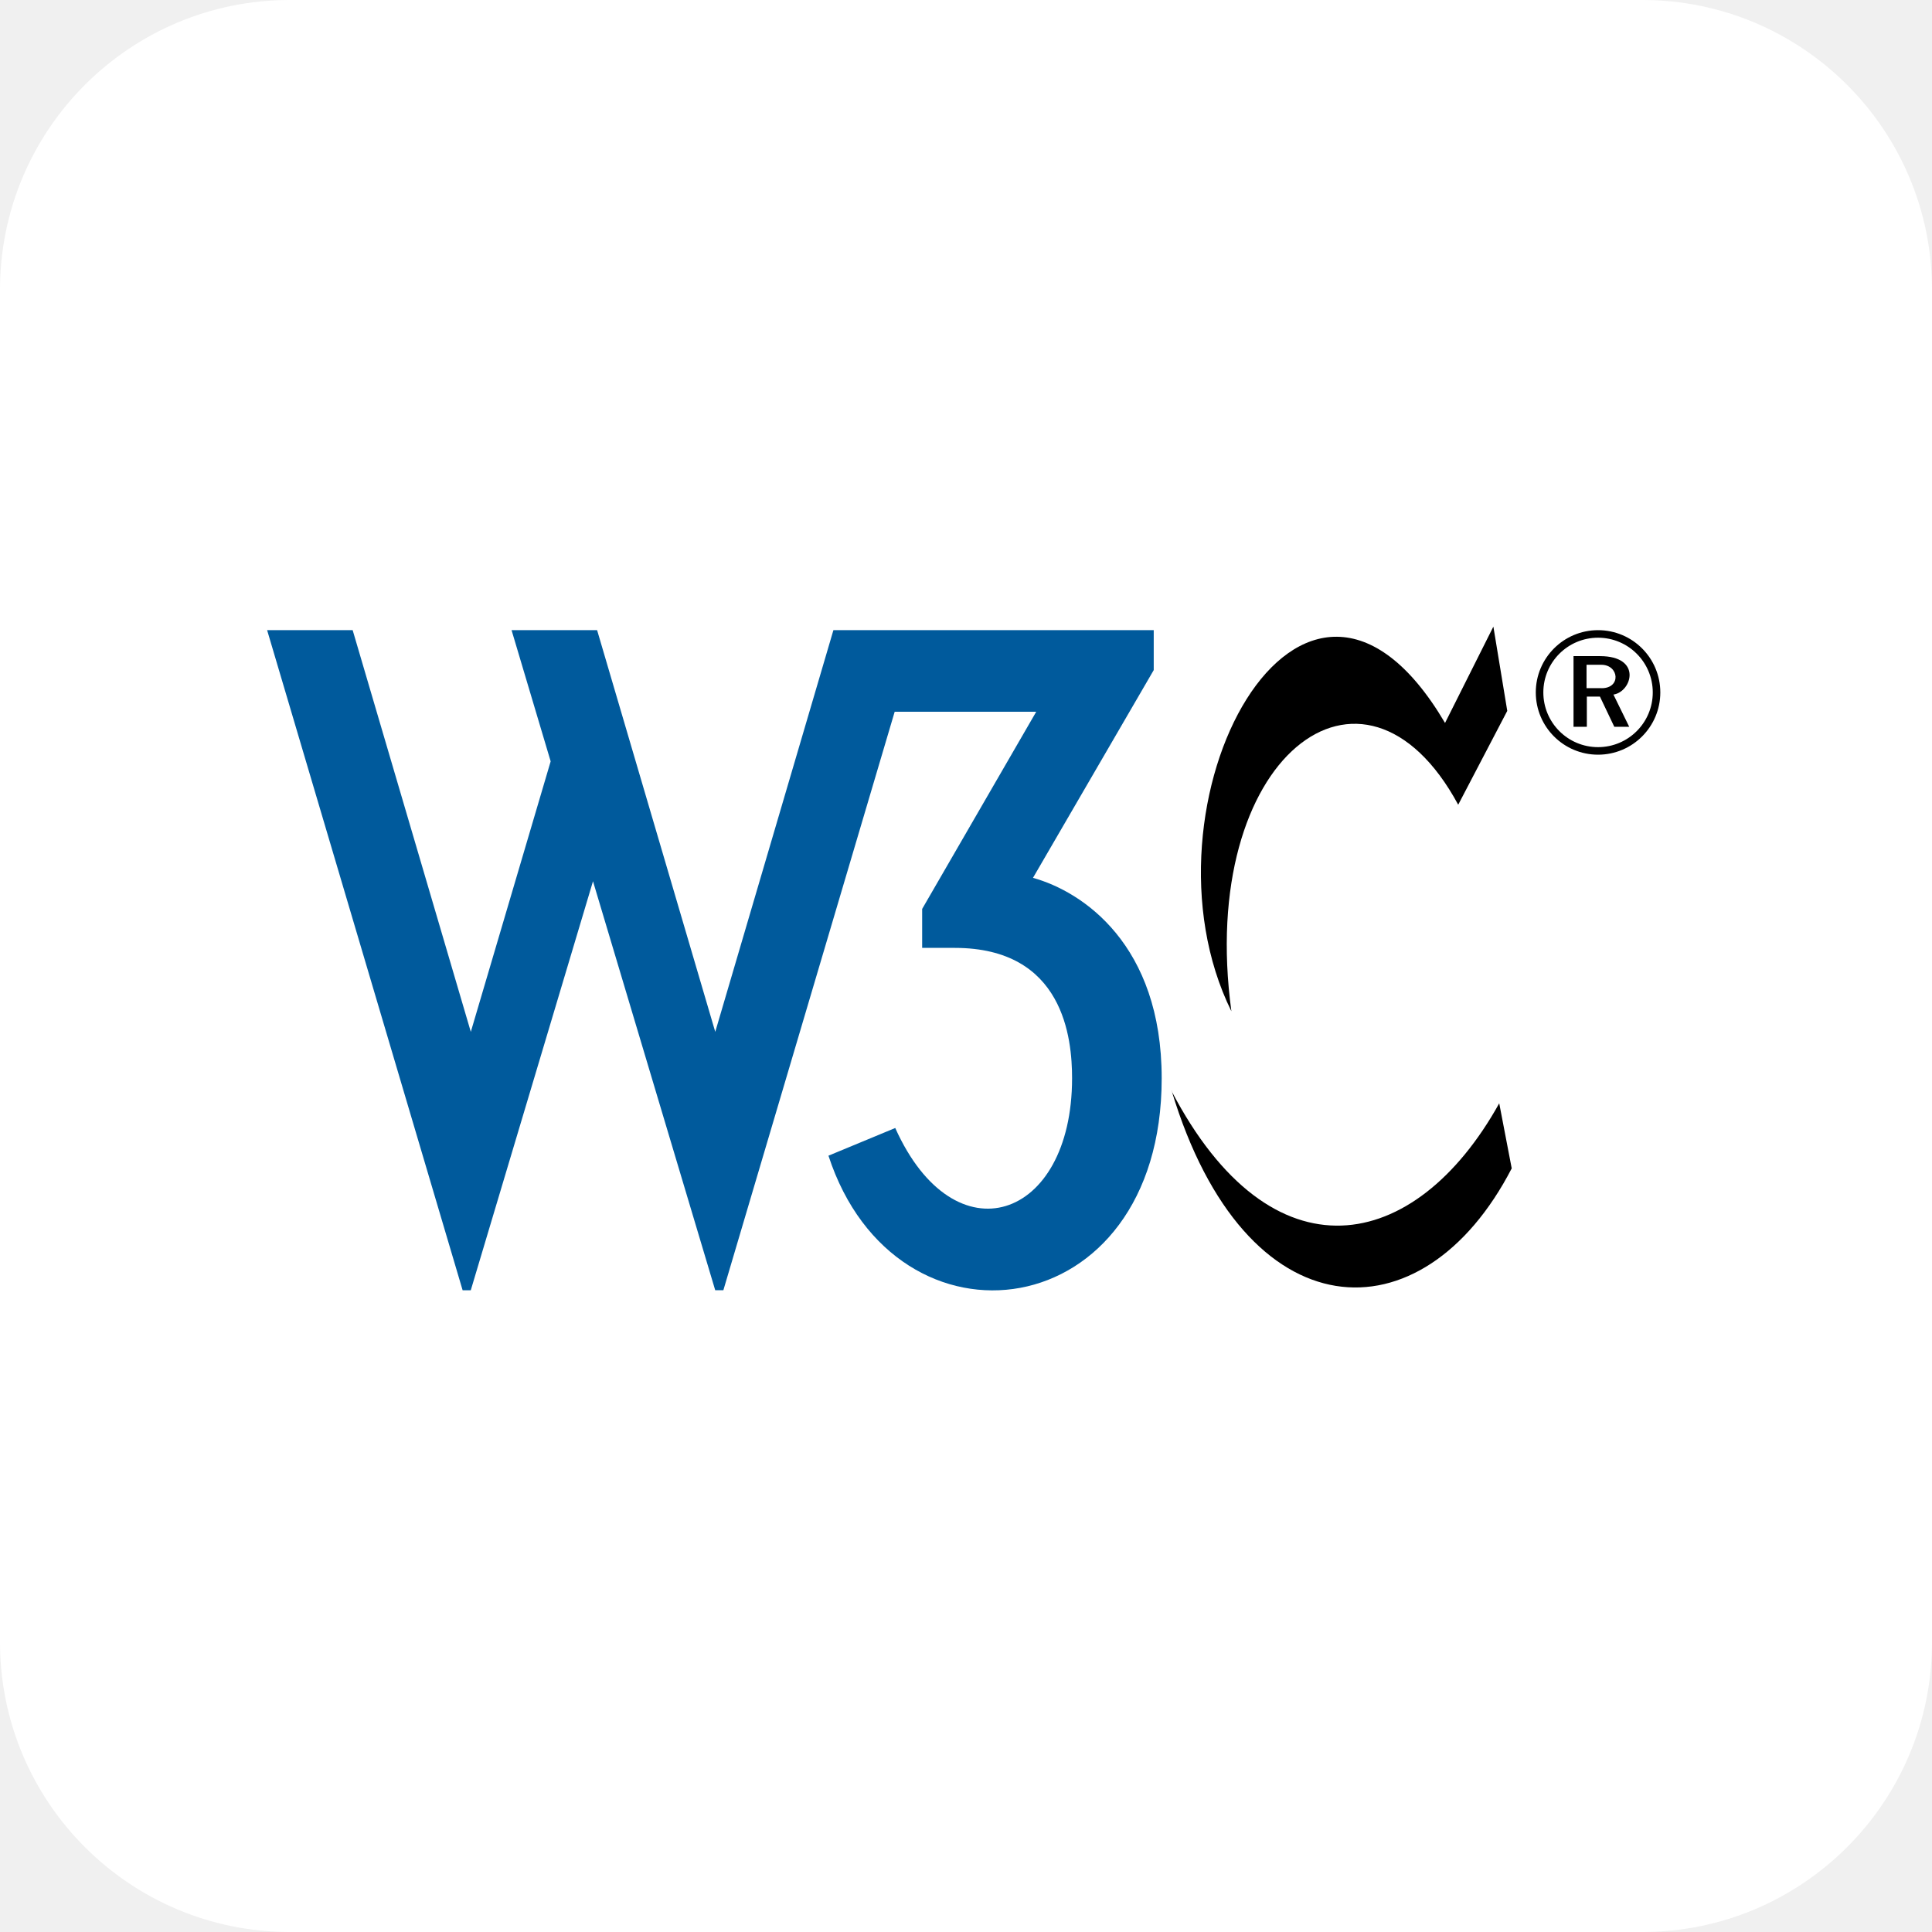
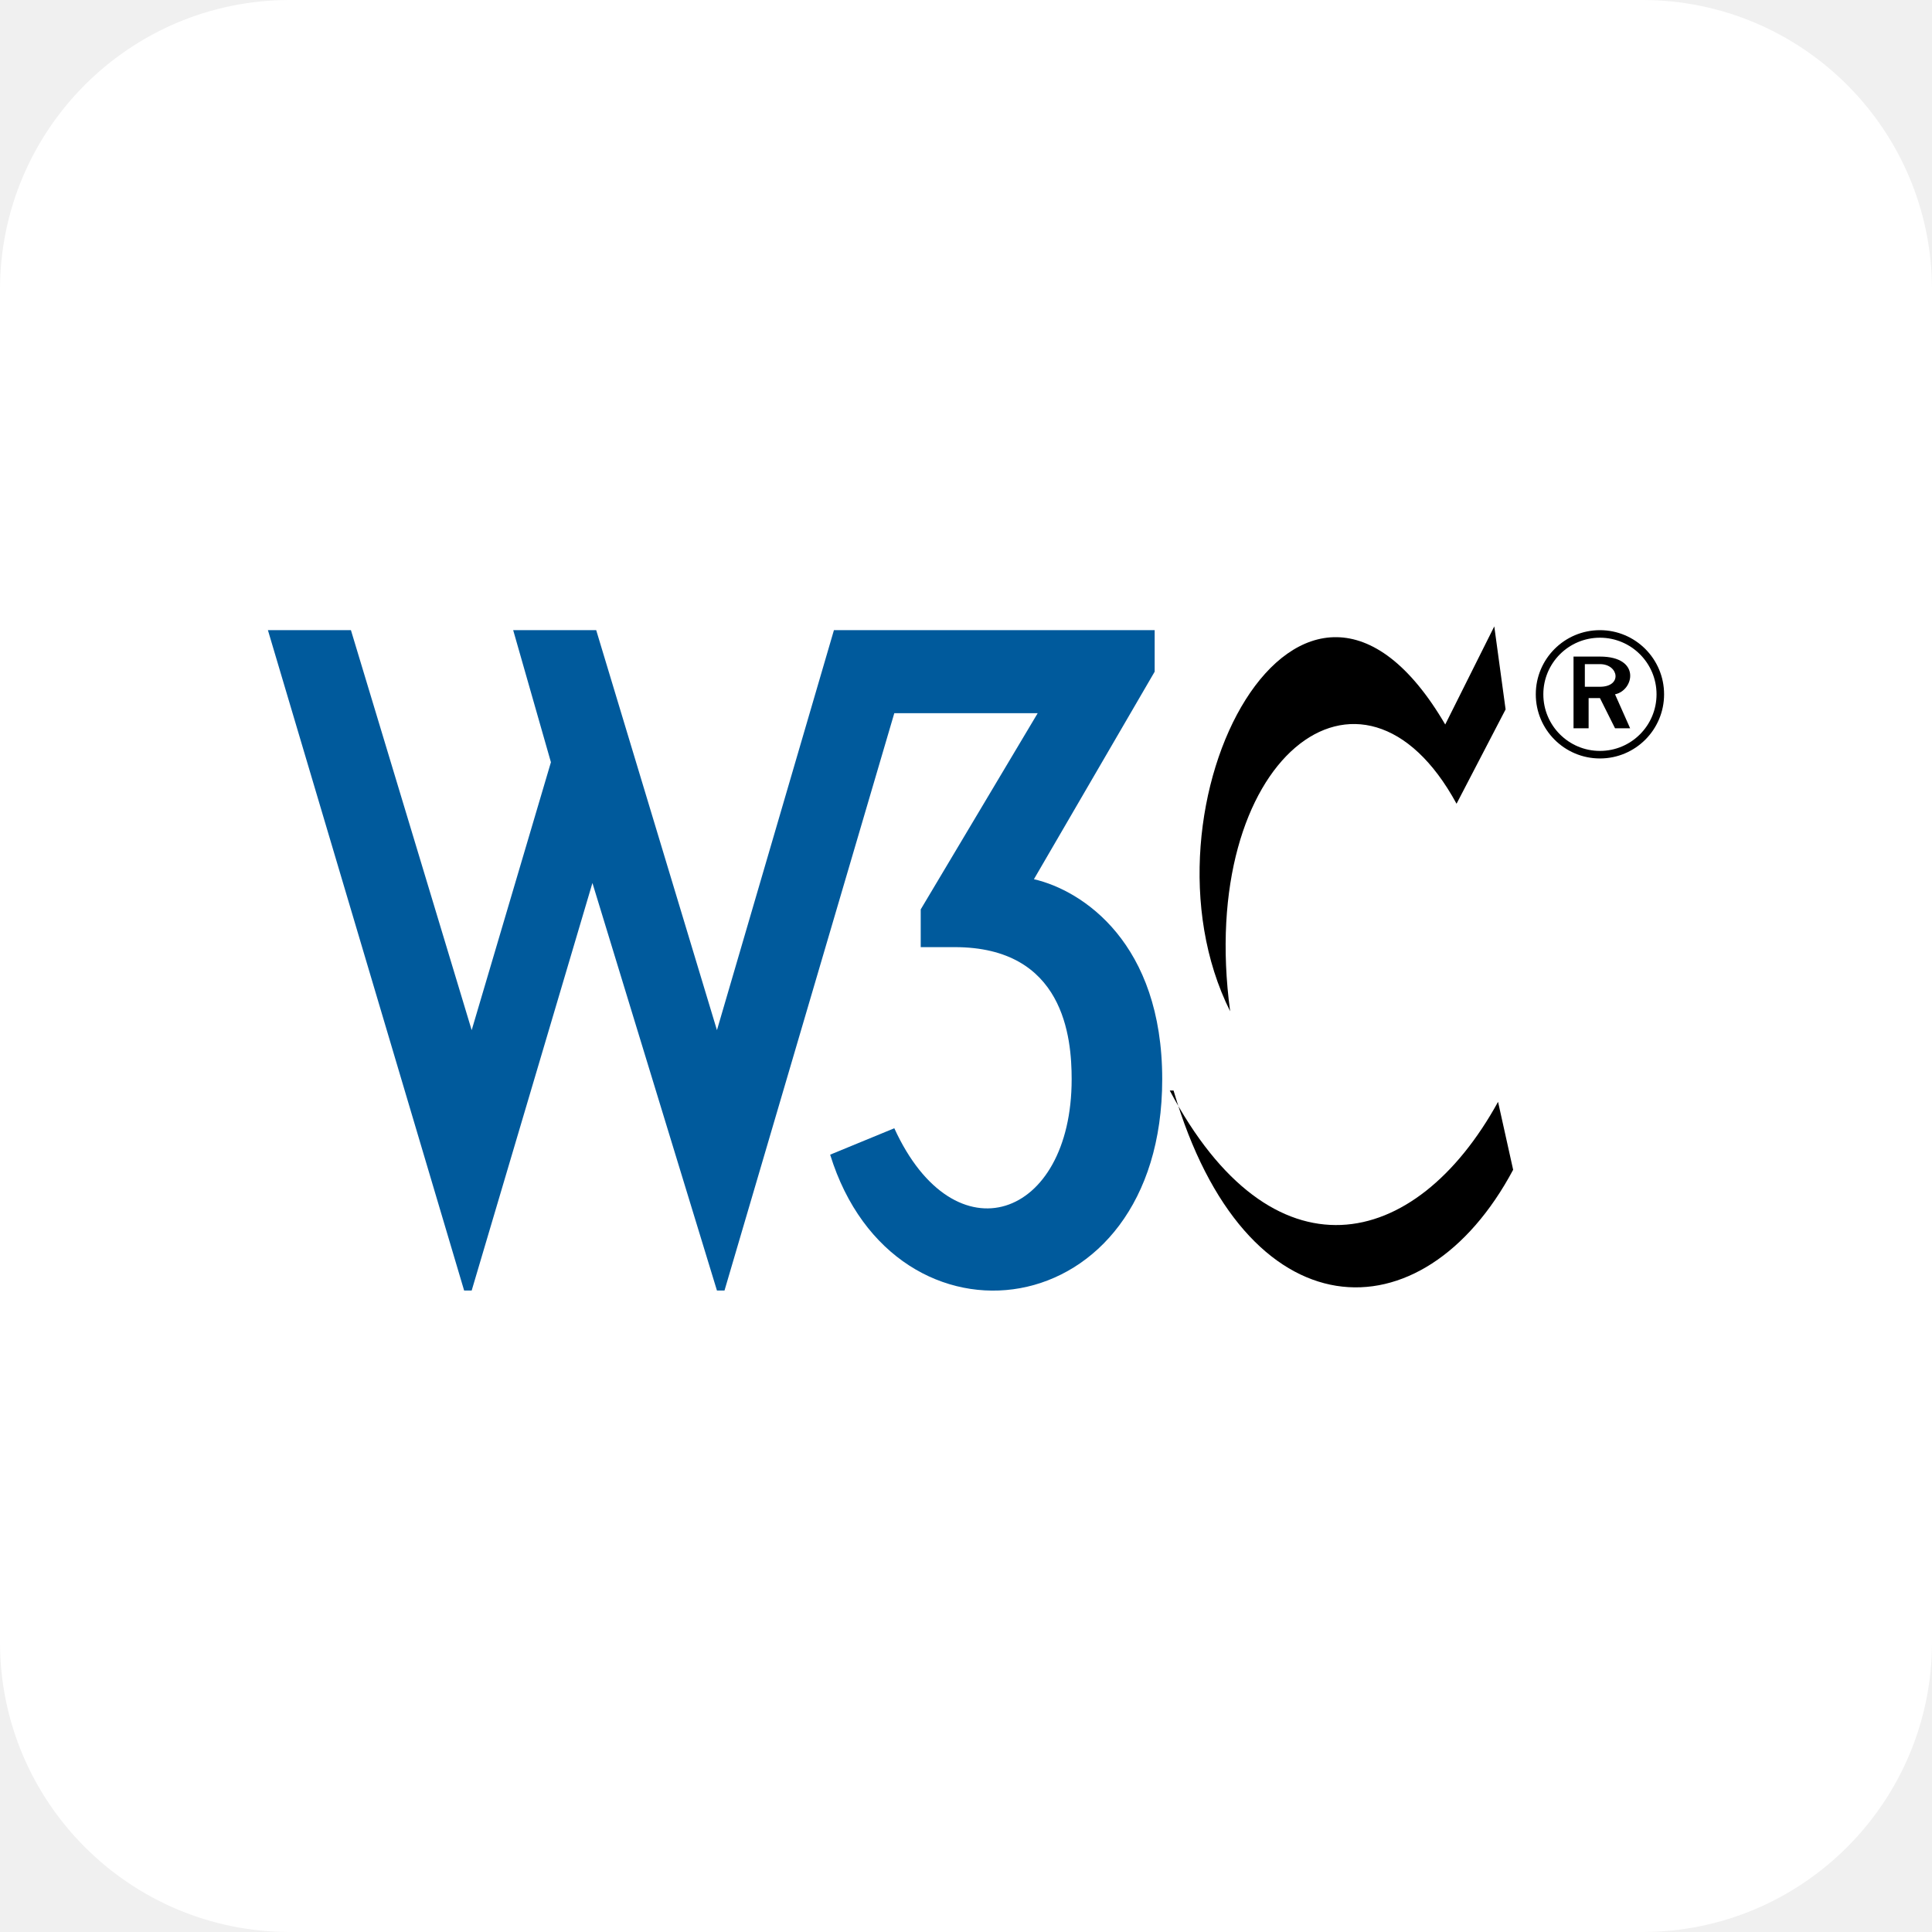
<svg xmlns="http://www.w3.org/2000/svg" aria-label="w 3 c" role="img" viewBox="0 0 512 512">
  <rect width="512" height="512" rx="15%" fill="#fff" />
-   <path d="M158.24,167l31.31,106.45L220.86,167h84.89v10.58l-32,55.06c13.17,3.64,34.11,17.69,34.11,53.12,0,66.13-70.48,75.11-88.31,20.51l17.7-7.34c15.68,35,46.86,24.5,46.86-13.18,0-10.51-2.18-34.55-31.1-34.55h-8.63V240.88l30.23-52.26H237.1l-45.4,153.3h-2.16L157.15,233.54,124.76,341.93H122.6L70.79,167H93.46l31.31,106.45,21.16-71.68L135.57,167Z" fill="#005a9c" />
-   <path d="M424,173.88H417v18.73h3.53v-8H424l3.81,8h3.95l-4.18-8.54C432.5,183.33,435.25,173.88,424,173.88Zm.45,8.49h-4v-6.2h3.9C429.08,176.18,429.67,182.38,424.46,182.38Zm-114,106.73c26.5,50.69,64.55,43.39,86.86,3.29l3.31,17.24C376.94,355.42,330,353.73,310.51,289.1ZM326.33,268c-26.85-54.46,18.73-140.7,56.62-76.41l12.81-25.53,3.68,22.33-13,24.87C361.33,166.79,317.19,200.76,326.33,268Z" />
-   <circle cx="423.5" cy="183.5" r="15.5" fill="none" stroke="#000" stroke-width="2" />
+   <path d="M158 167l32 106 31-106h85v11l-32 55c13 3 34 17 34 53 0 66-71 75-88 20l17-7c16 35 47 24 47-13 0-11-2-35-31-35h-9v-10l31-52h-38l-45 153h-2l-33-108-32 108h-2L71 167h22l32 106 21-71-10-35z" fill="#005a9c" />
+   <path d="M424 174h-7v19h4v-8h3l4 8h4l-4-9c5-1 7-10-4-10zm0 8h-4v-6h4c5 0 6 6 0 6zM310 289c27 51 65 43 87 3l4 18c-24 45-71 44-90-21zm16-21c-27-54 19-141 57-76l13-26 3 22-13 25c-25-46-69-12-60 55z" />
+   <circle cx="424" cy="184" r="16" fill="none" stroke="#000" stroke-width="2" />
</svg>
